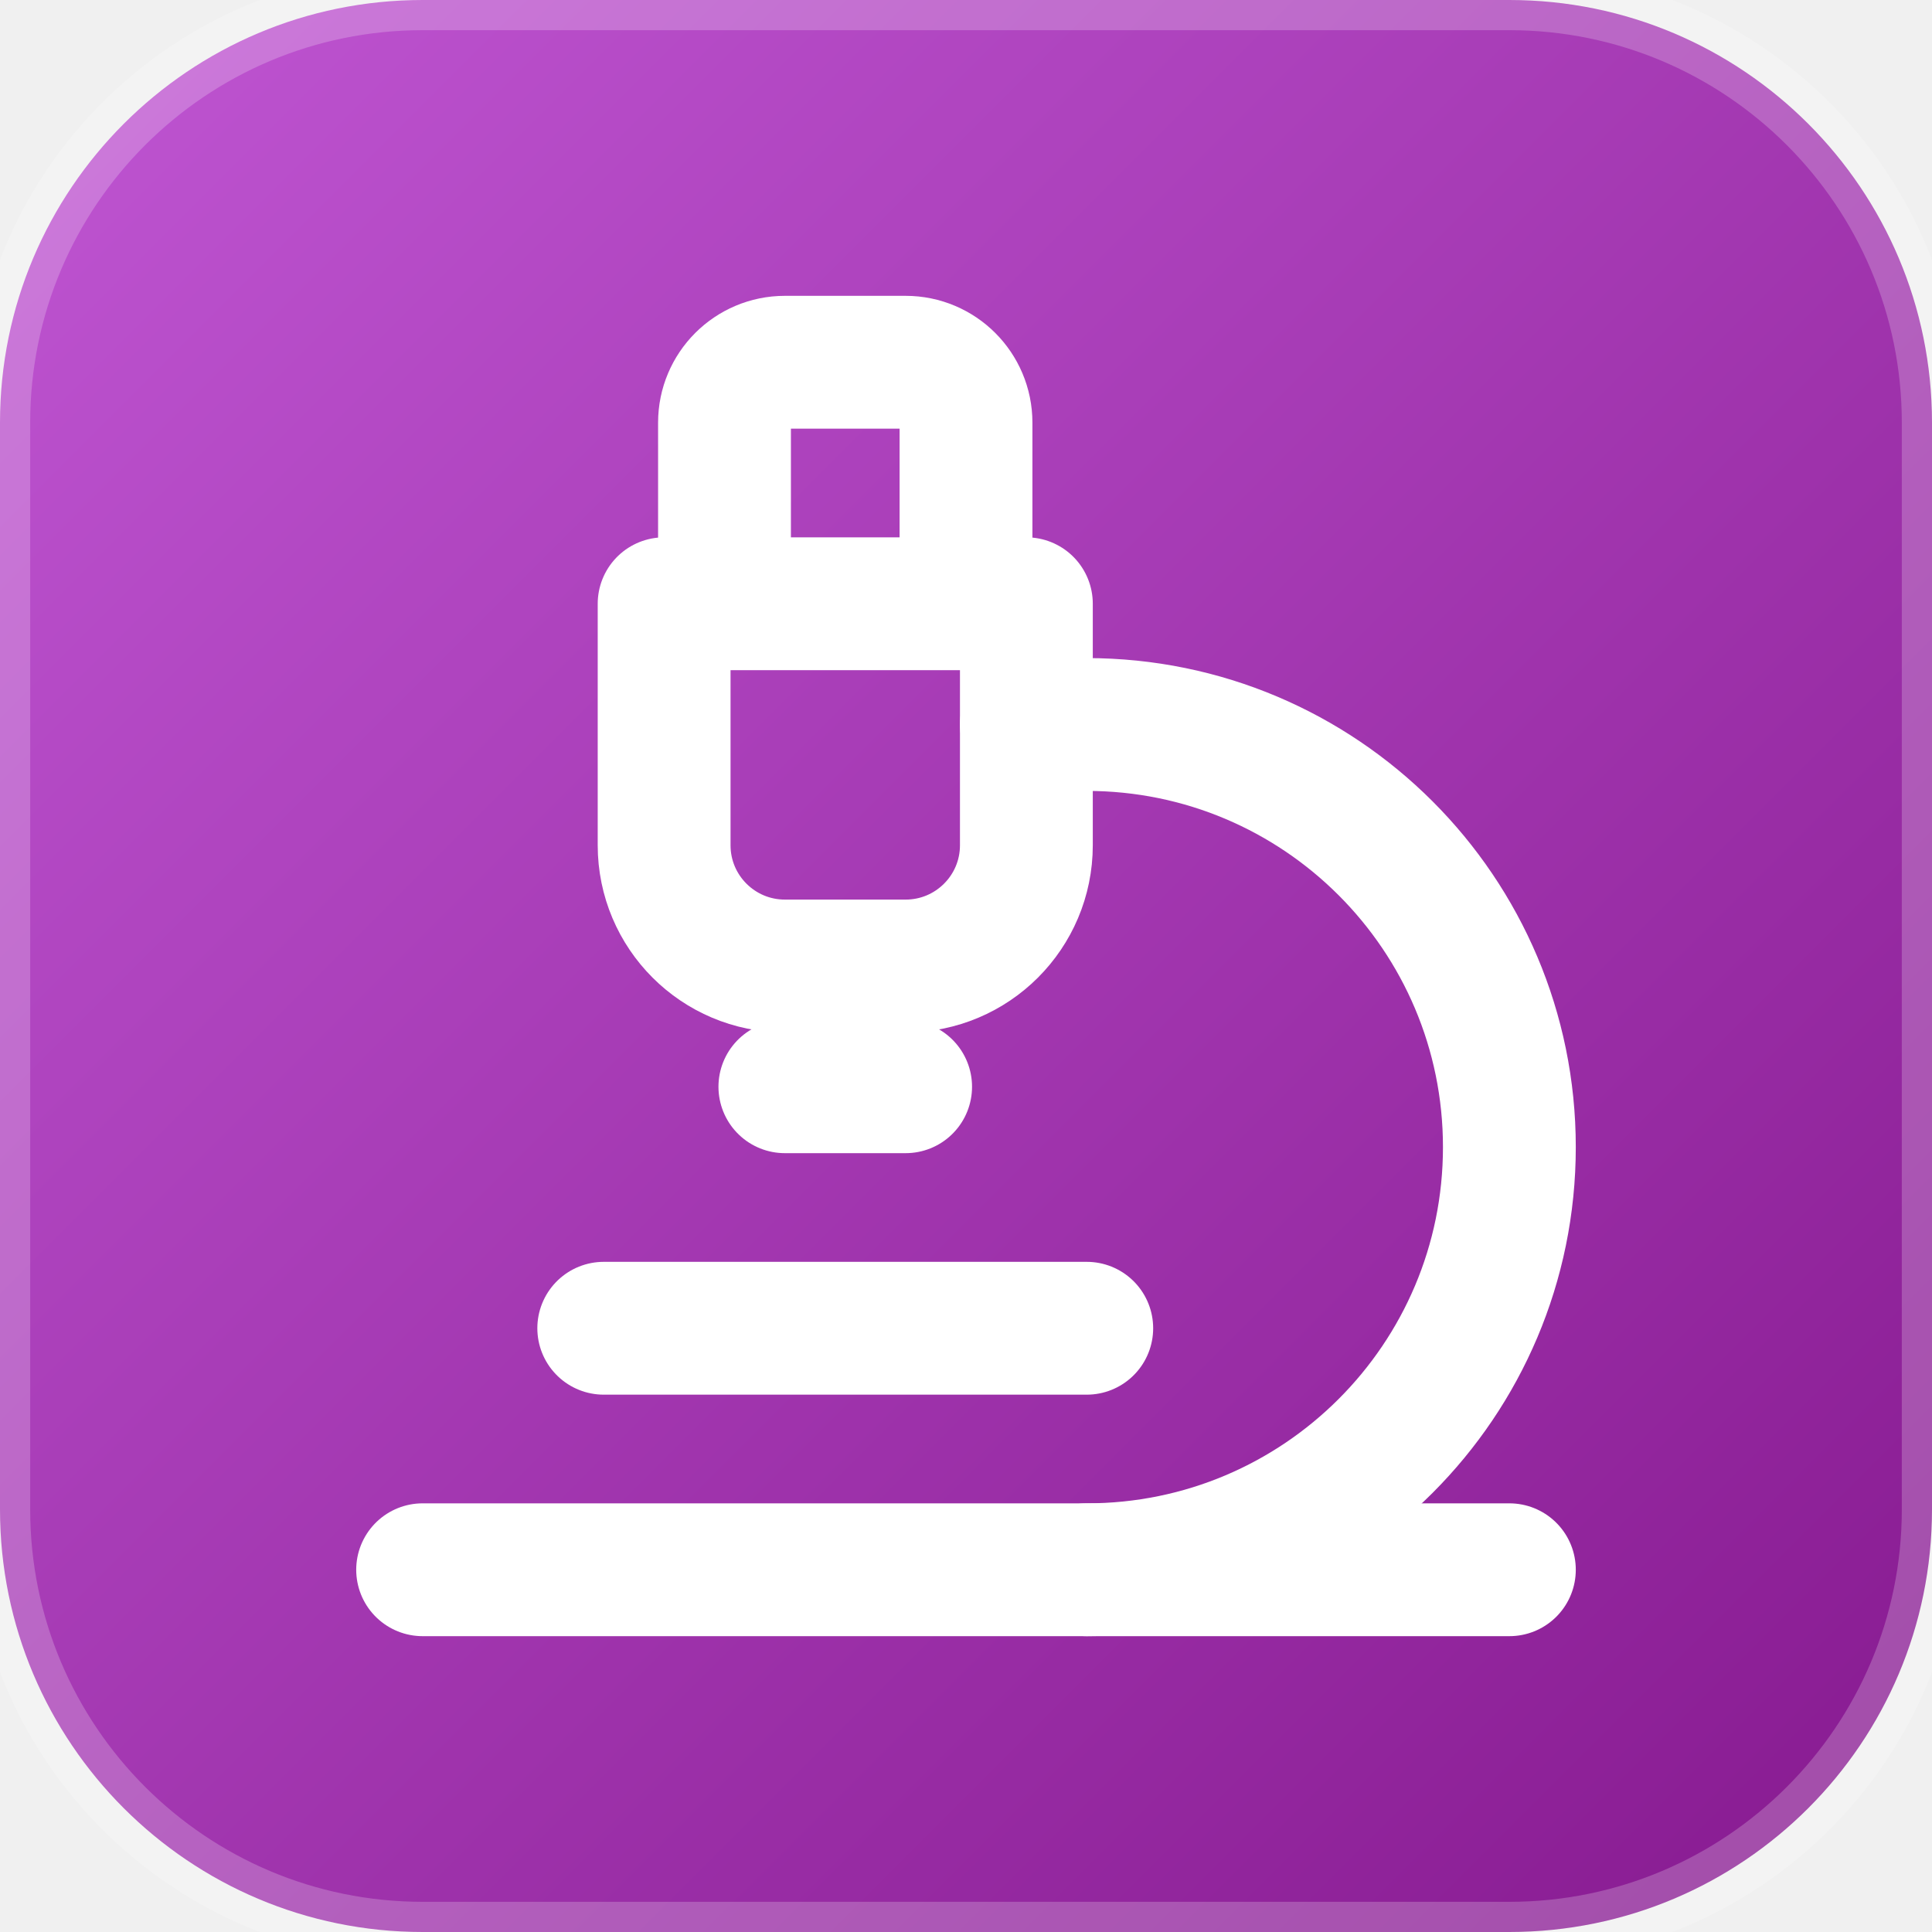
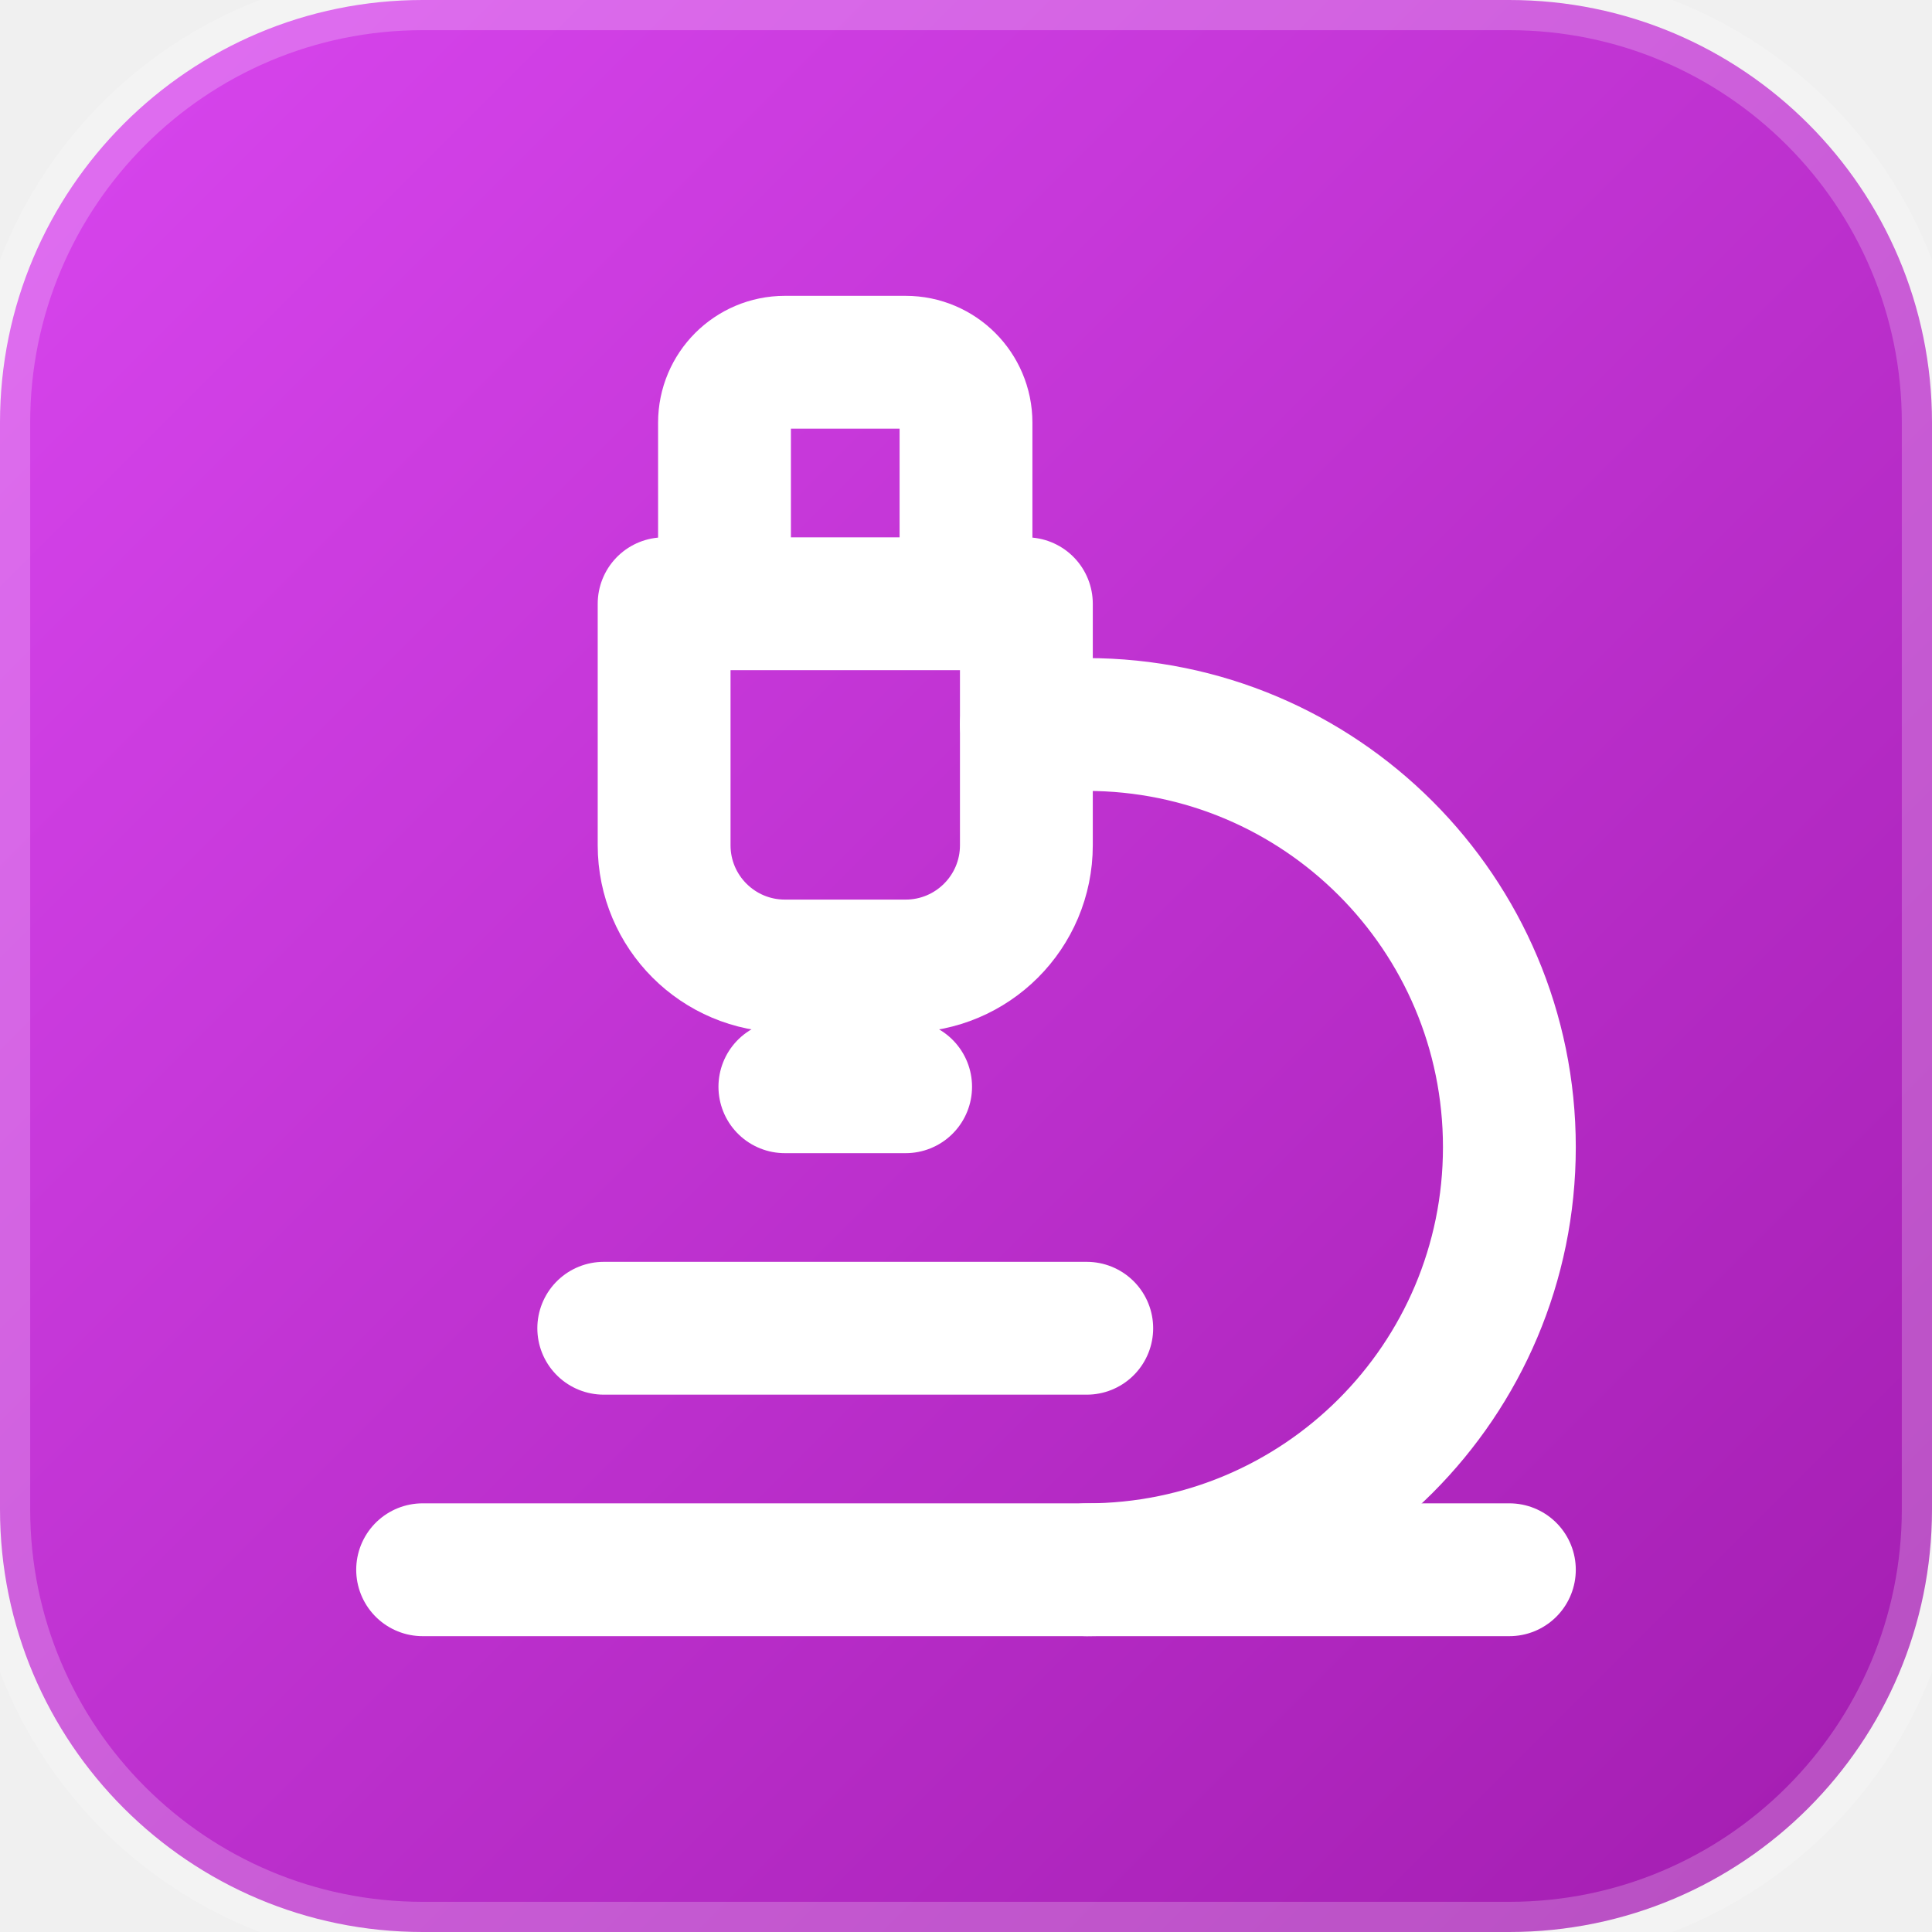
<svg xmlns="http://www.w3.org/2000/svg" viewBox="0 0 512 512">
  <defs>
    <linearGradient id="bg" x1="0%" y1="0%" x2="100%" y2="100%">
-       <stop offset="0%" stop-color="#c056d3" />
-       <stop offset="100%" stop-color="#86198f" />
+       <stop offset="0%" stop-color="#d946ef" />
+       <stop offset="100%" stop-color="#a21caf" />
    </linearGradient>
  </defs>
  <rect width="512" height="512" rx="112" fill="url(#bg)" stroke="rgba(255,255,255,0.22)" stroke-width="16" />
  <g transform="translate(64, 64) scale(16)" fill="none" stroke="#ffffff" stroke-width="2.2" stroke-linecap="round" stroke-linejoin="round">
    <path d="M6 18h8" />
    <path d="M3 22h18" />
    <path d="M14 22a7 7 0 1 0 0-14h-1" />
    <path d="M9 14h2" />
    <path d="M9 12a2 2 0 0 1-2-2V6h6v4a2 2 0 0 1-2 2Z" />
    <path d="M12 6V3a1 1 0 0 0-1-1H9a1 1 0 0 0-1 1v3" />
  </g>
</svg>
